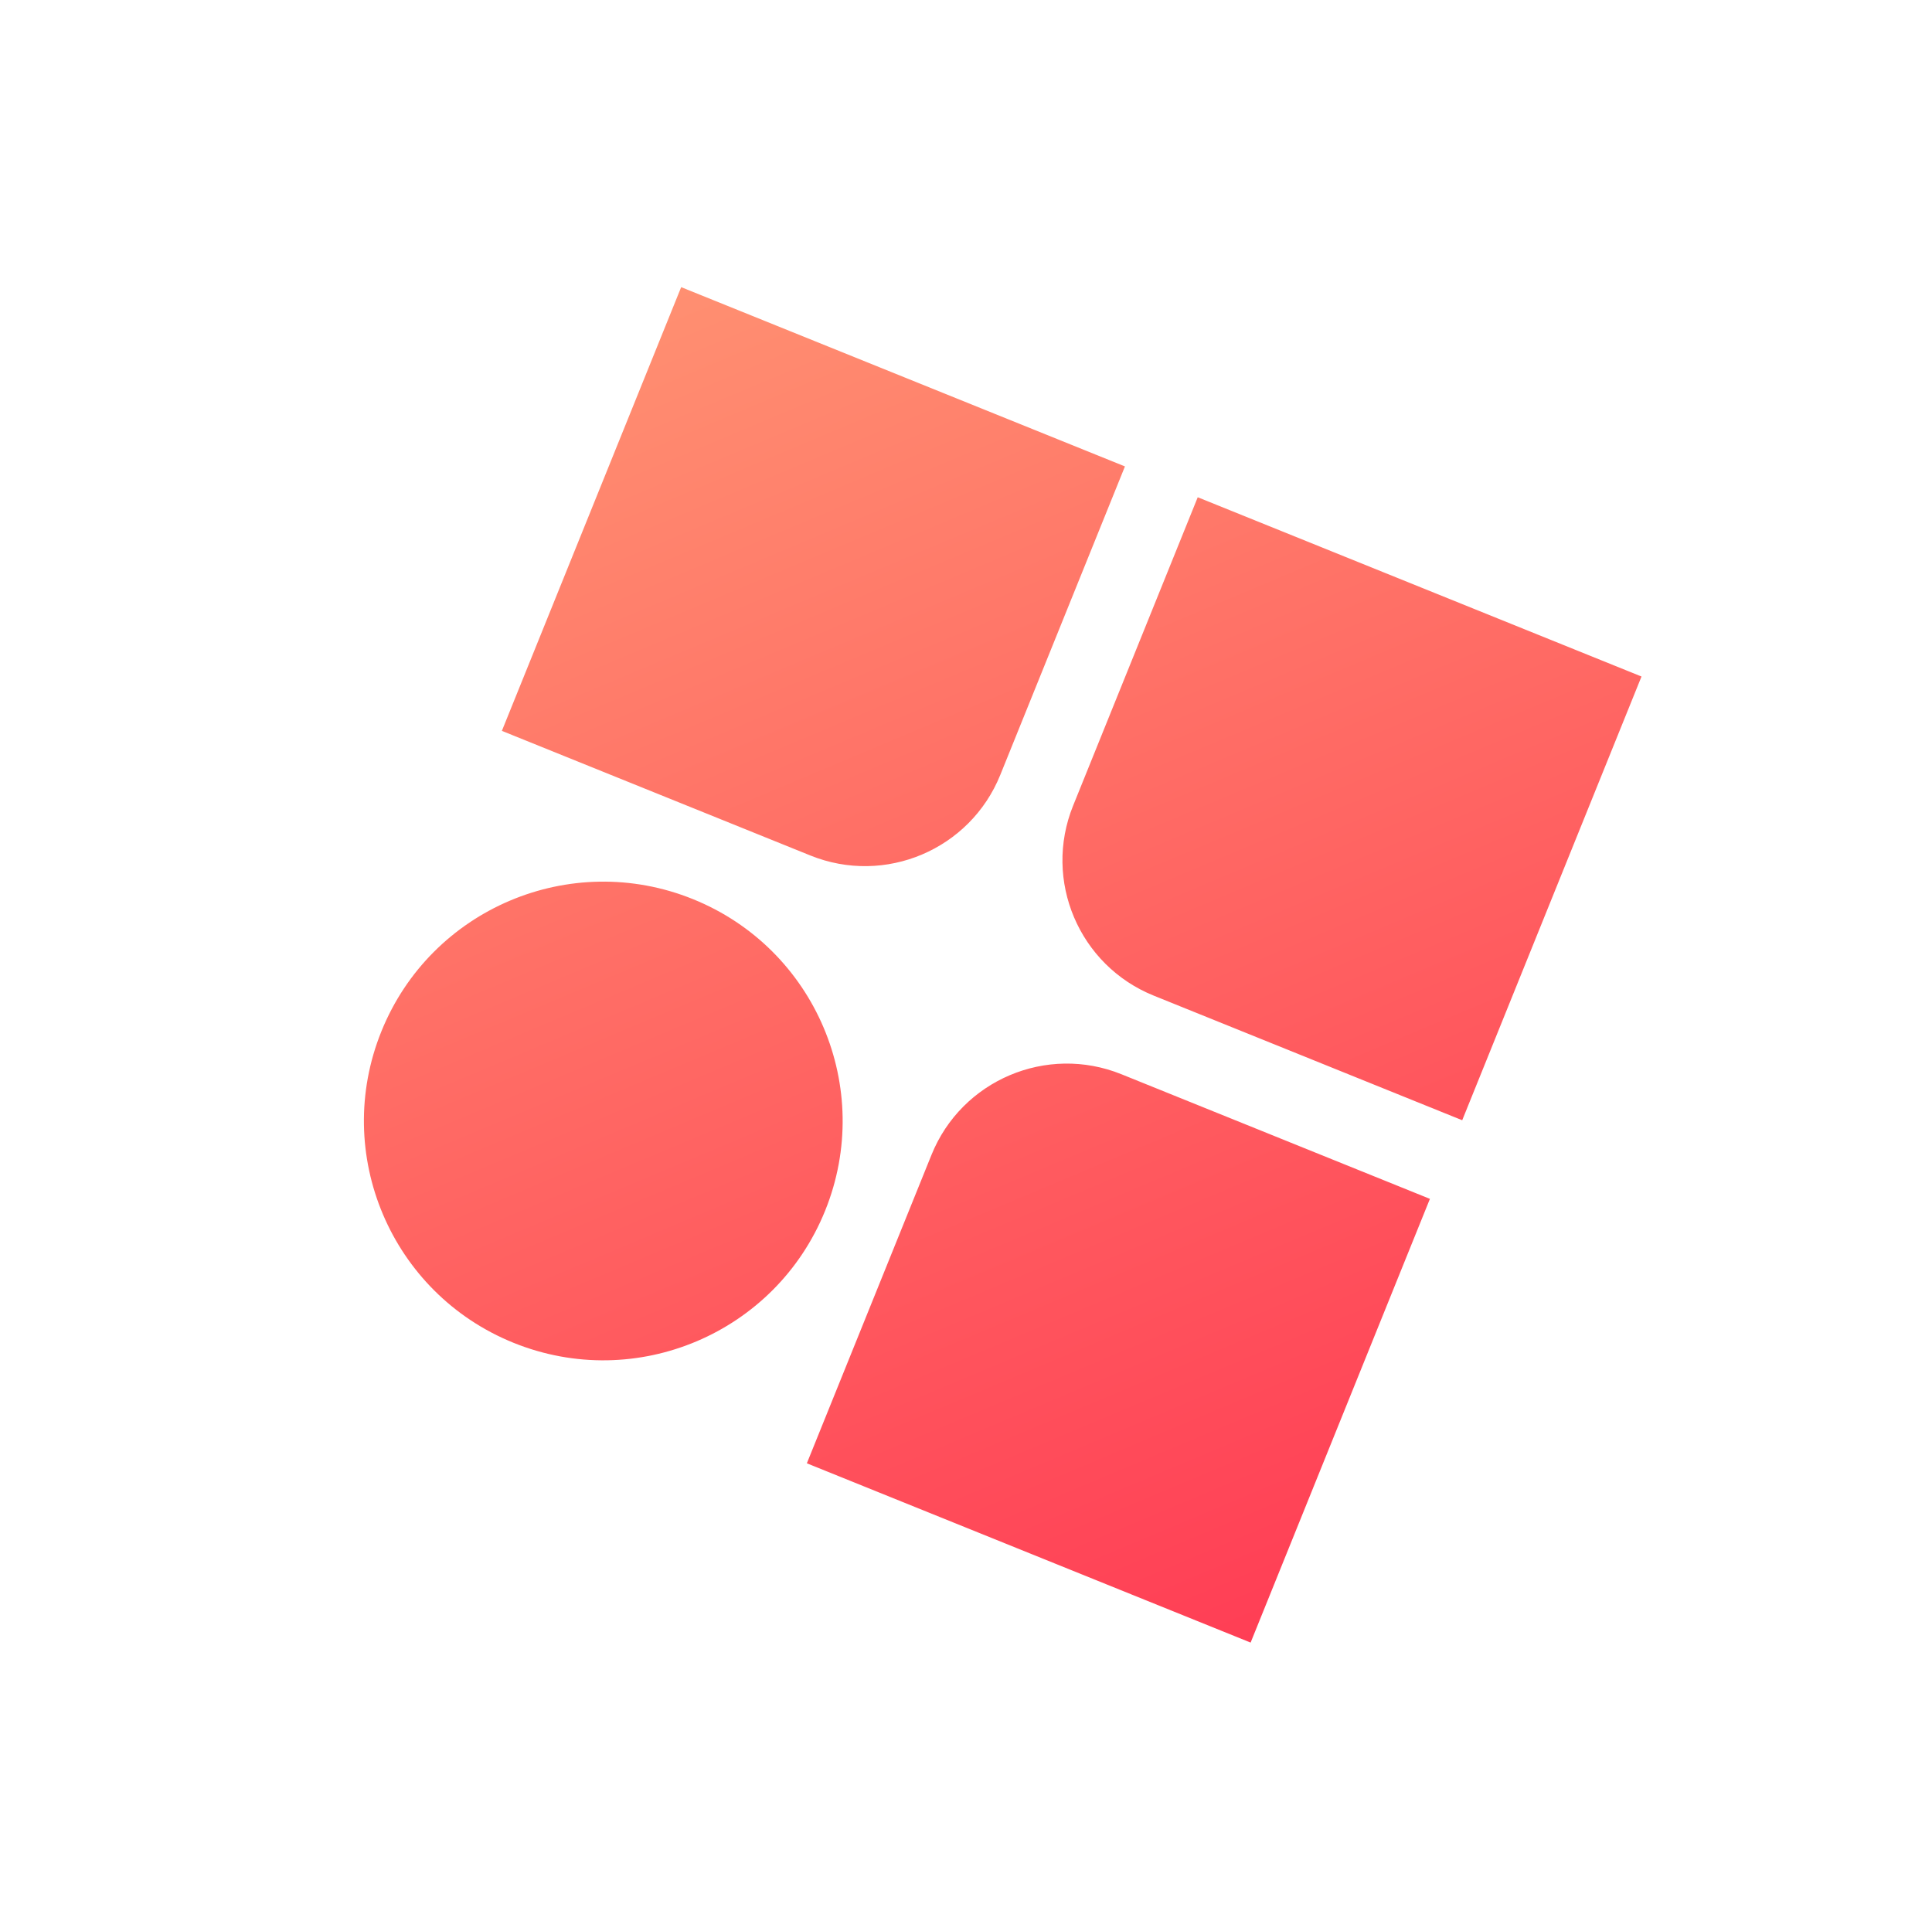
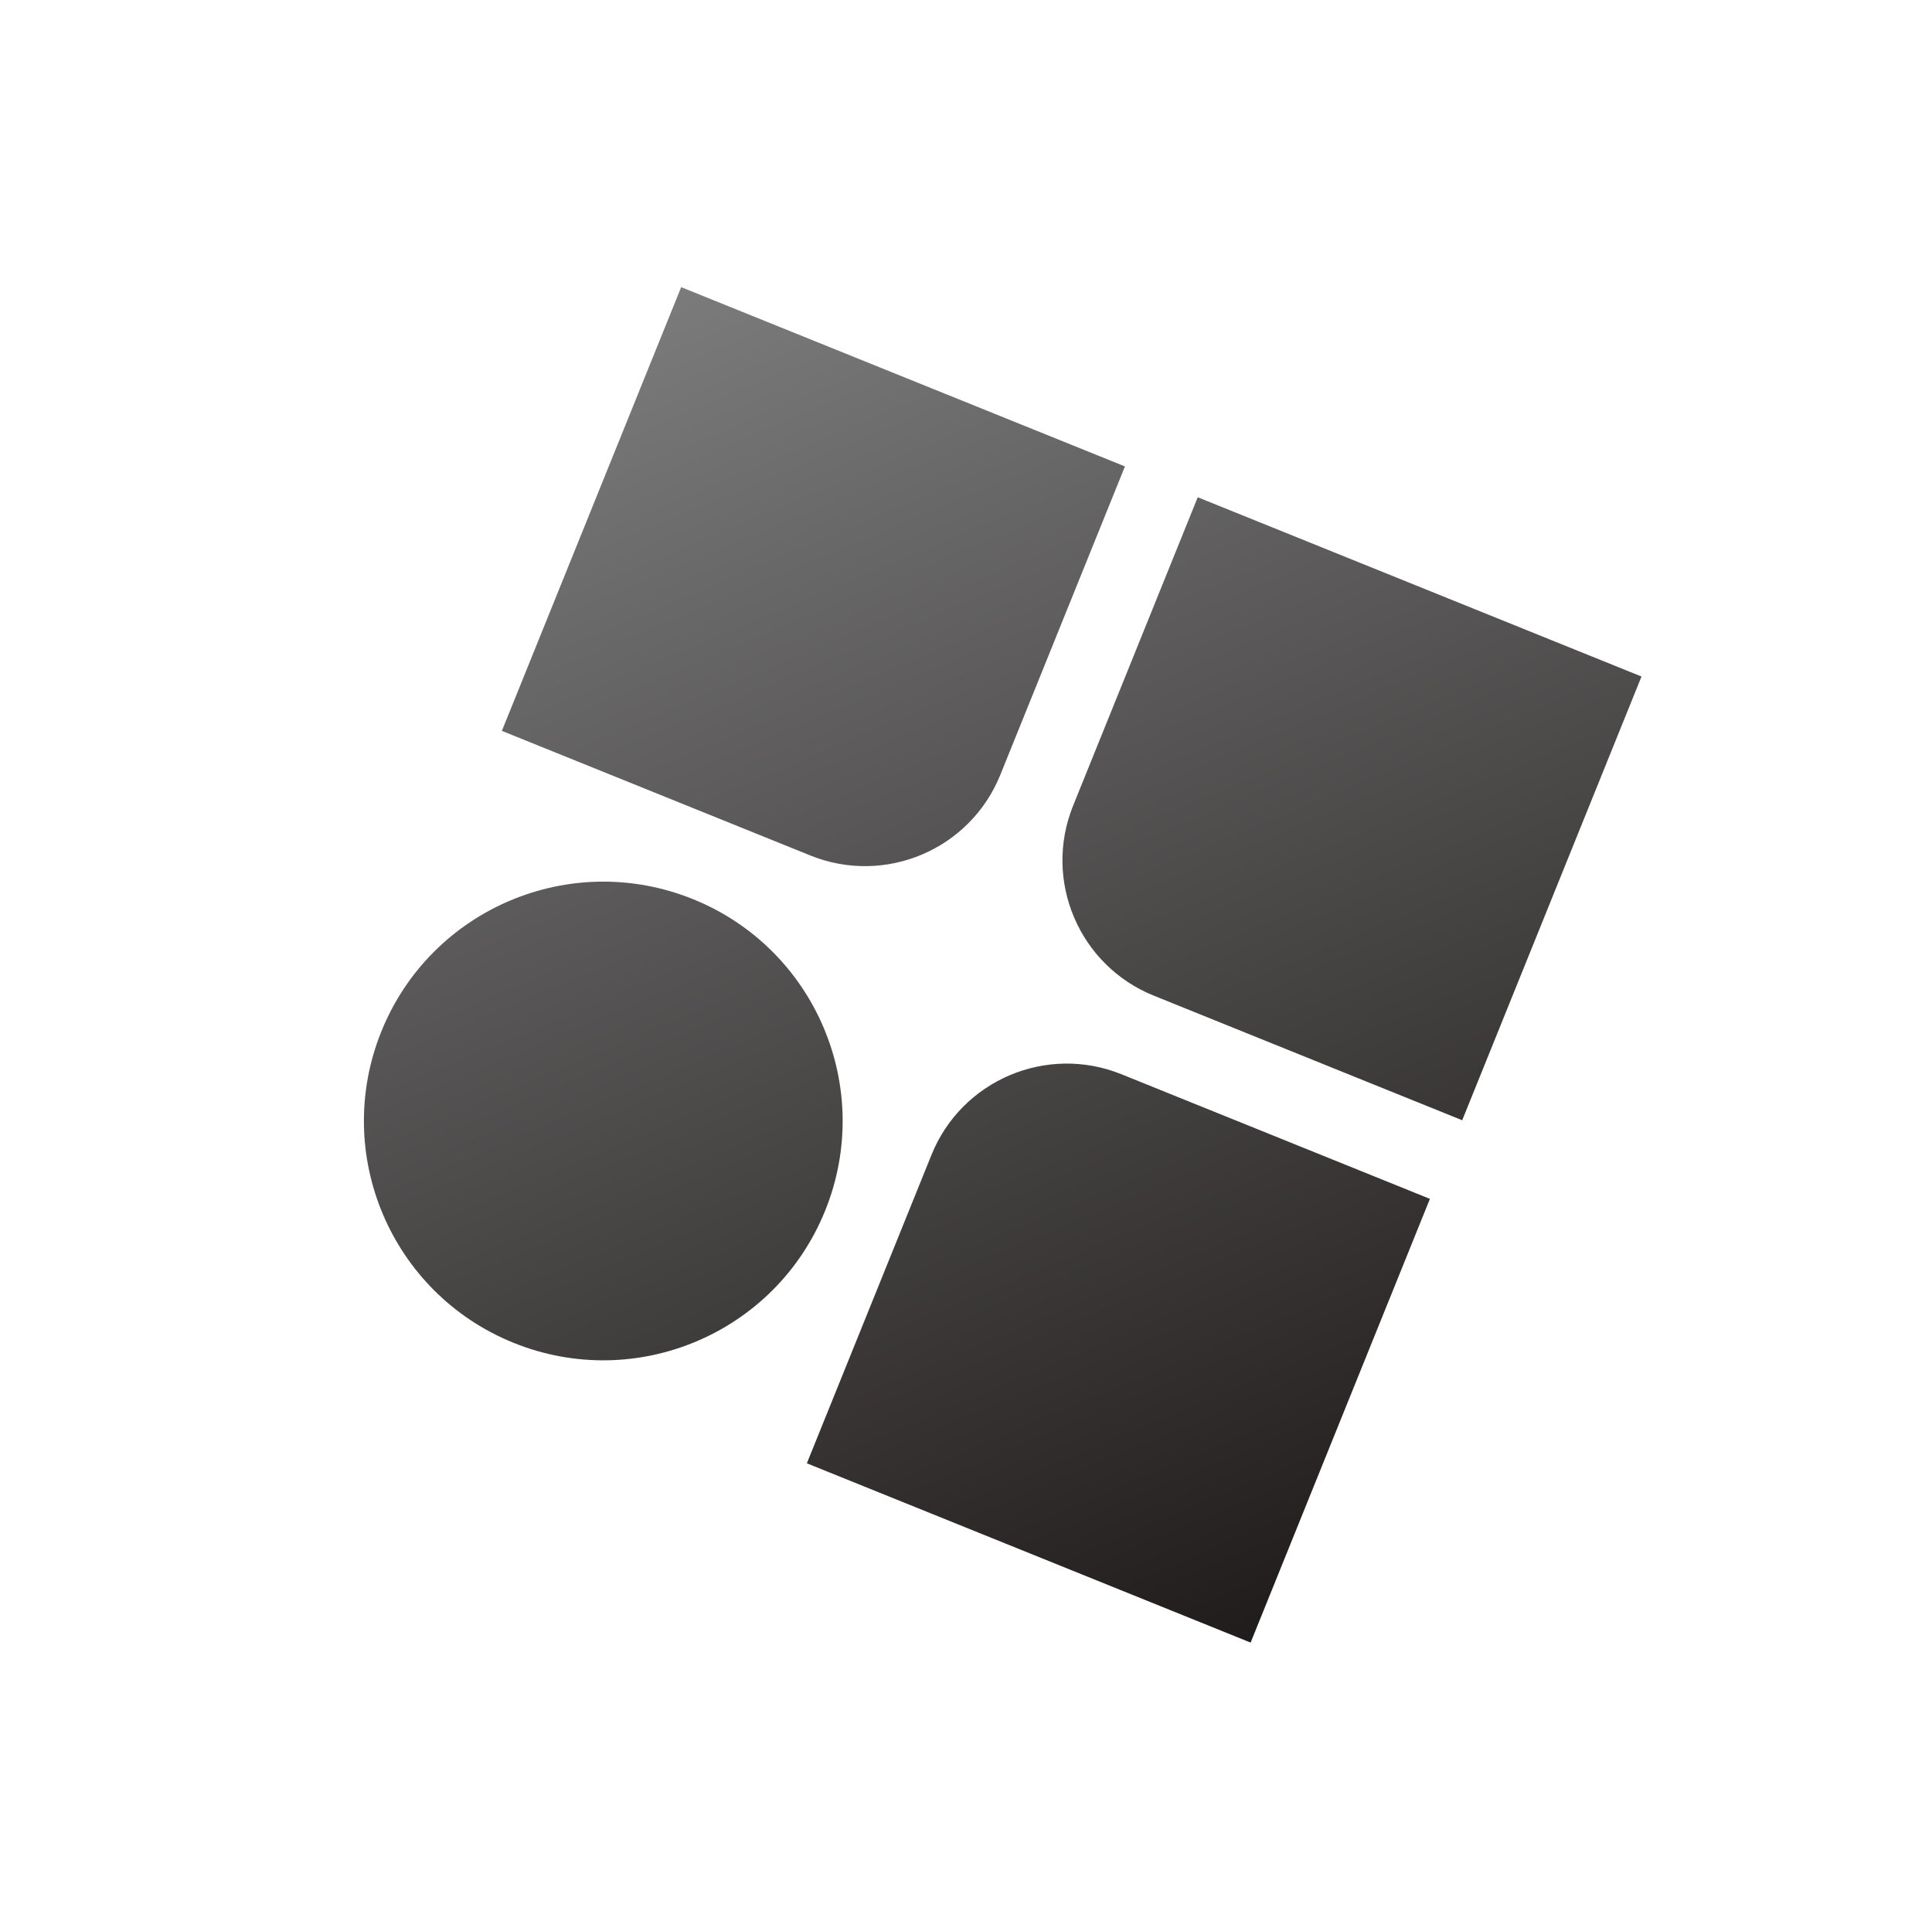
<svg xmlns="http://www.w3.org/2000/svg" width="1324" height="1323" viewBox="0 0 1324 1323">
  <defs>
    <linearGradient x1=".695%" y1="0%" x2="99.305%" y2="100%" id="a">
-       <stop stop-color="#FF8F71" offset="0%" />
-       <stop stop-color="#FF3E55" offset="100%" />
+       <stop stop-color="#7b7b7b" offset="0%" />
+       <stop stop-color="#211c1c" offset="100%" />
    </linearGradient>
  </defs>
  <path d="M821.895,497.739 L821.895,825.739 L493.895,825.739 L493.895,597.739 C493.895,542.511 538.667,497.739 593.895,497.739 L821.895,497.739 Z M276.656,496.461 C367.231,496.461 440.656,569.886 440.656,660.461 C440.656,751.036 367.231,824.461 276.656,824.461 C186.081,824.461 112.656,751.036 112.656,660.461 C112.656,569.886 186.081,496.461 276.656,496.461 Z M822.228,111.49 L822.228,439.49 L594.228,439.49 C538.999,439.49 494.228,394.718 494.228,339.49 L494.228,339.49 L494.228,111.49 L822.228,111.49 Z M440.061,110.586 L440.061,338.586 C440.061,393.814 395.29,438.586 340.061,438.586 L112.061,438.586 L112.061,110.586 L440.061,110.586 Z" transform="rotate(22 67.652 1066.199)" fill="url(#a)" fill-rule="evenodd" />
</svg>
